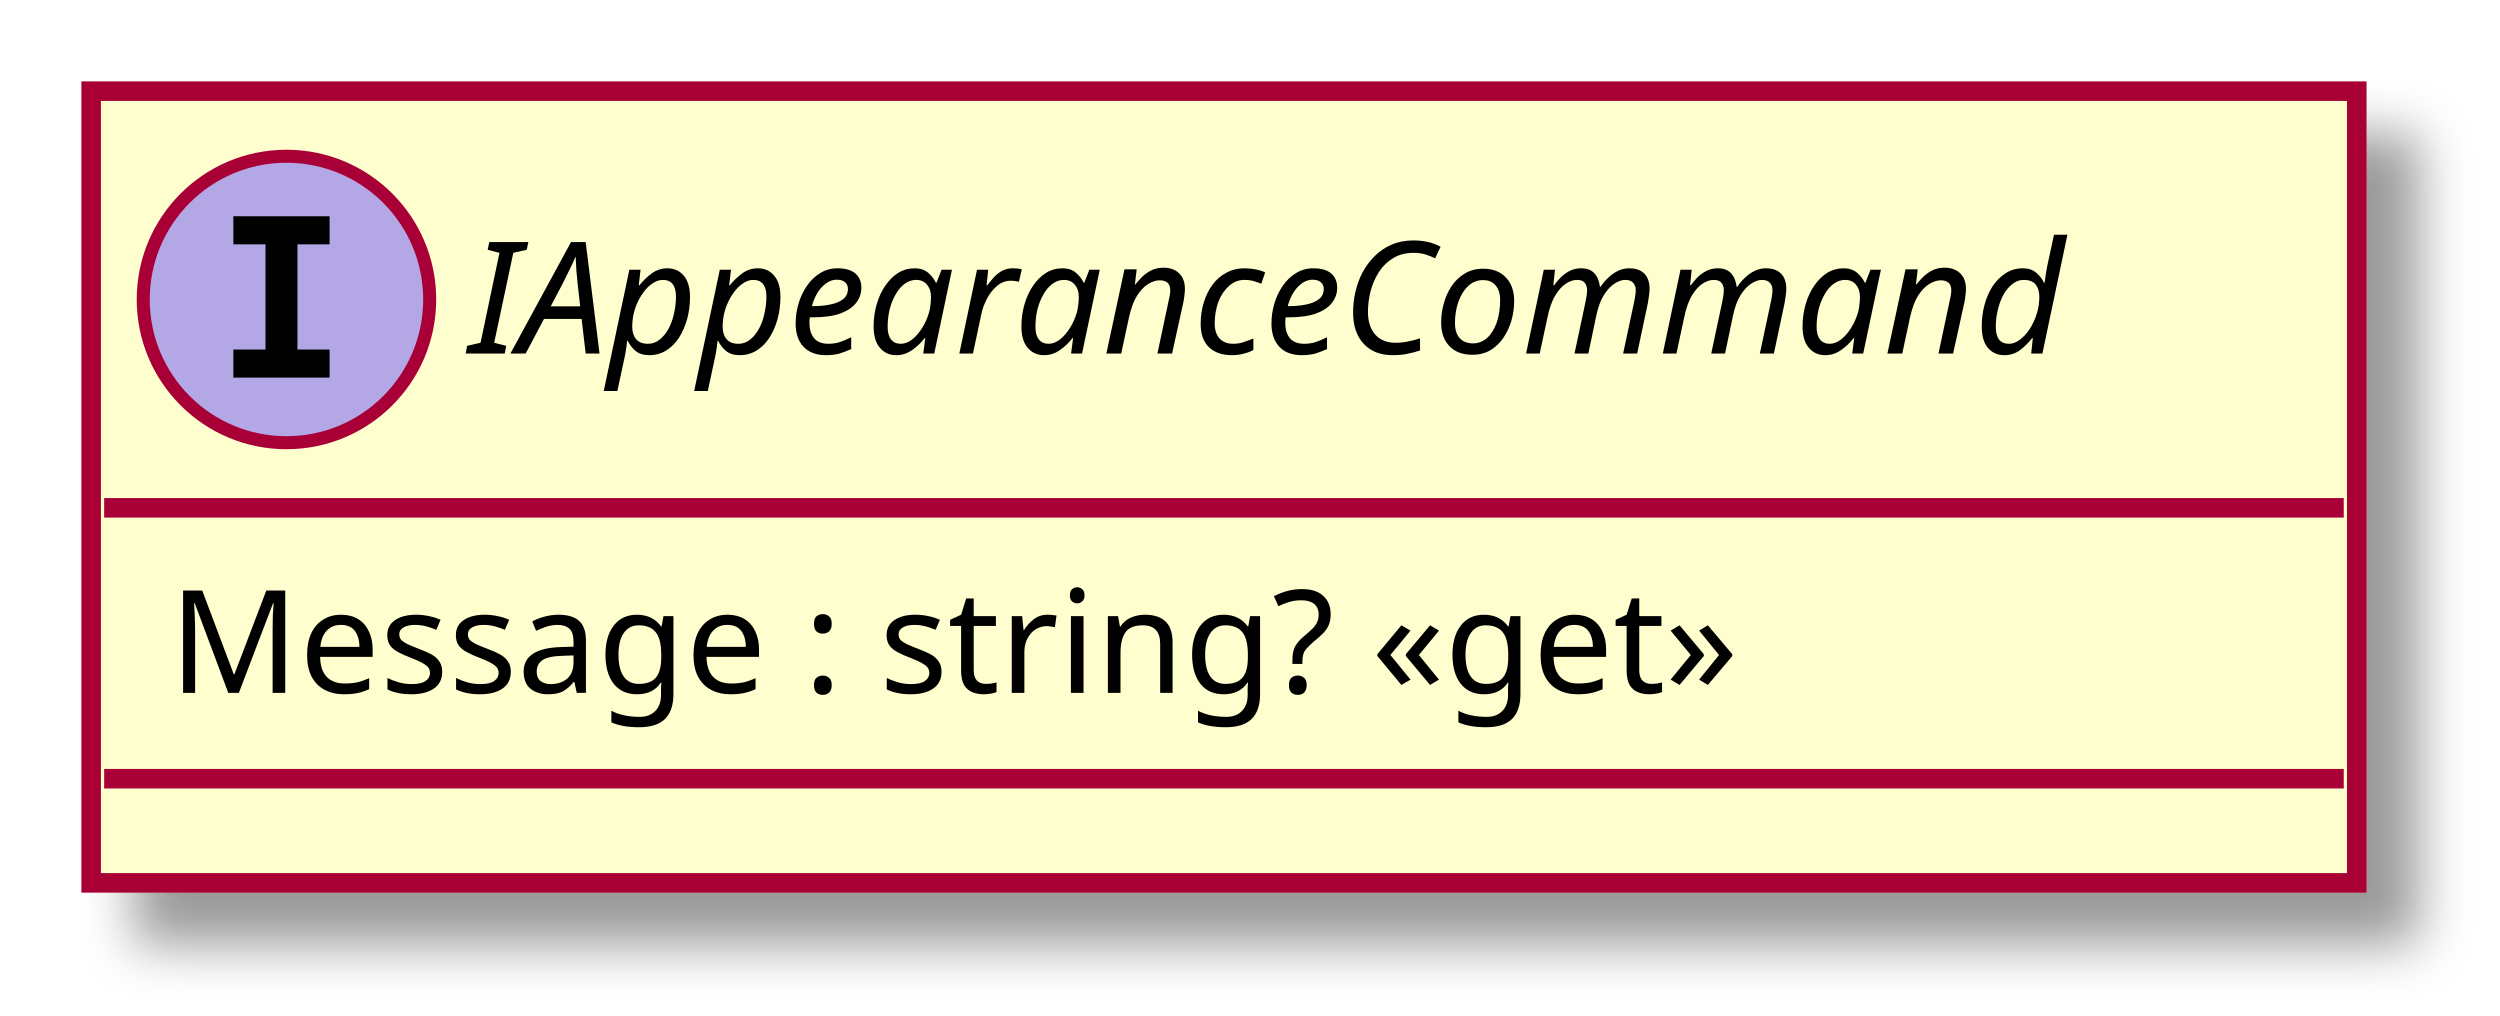
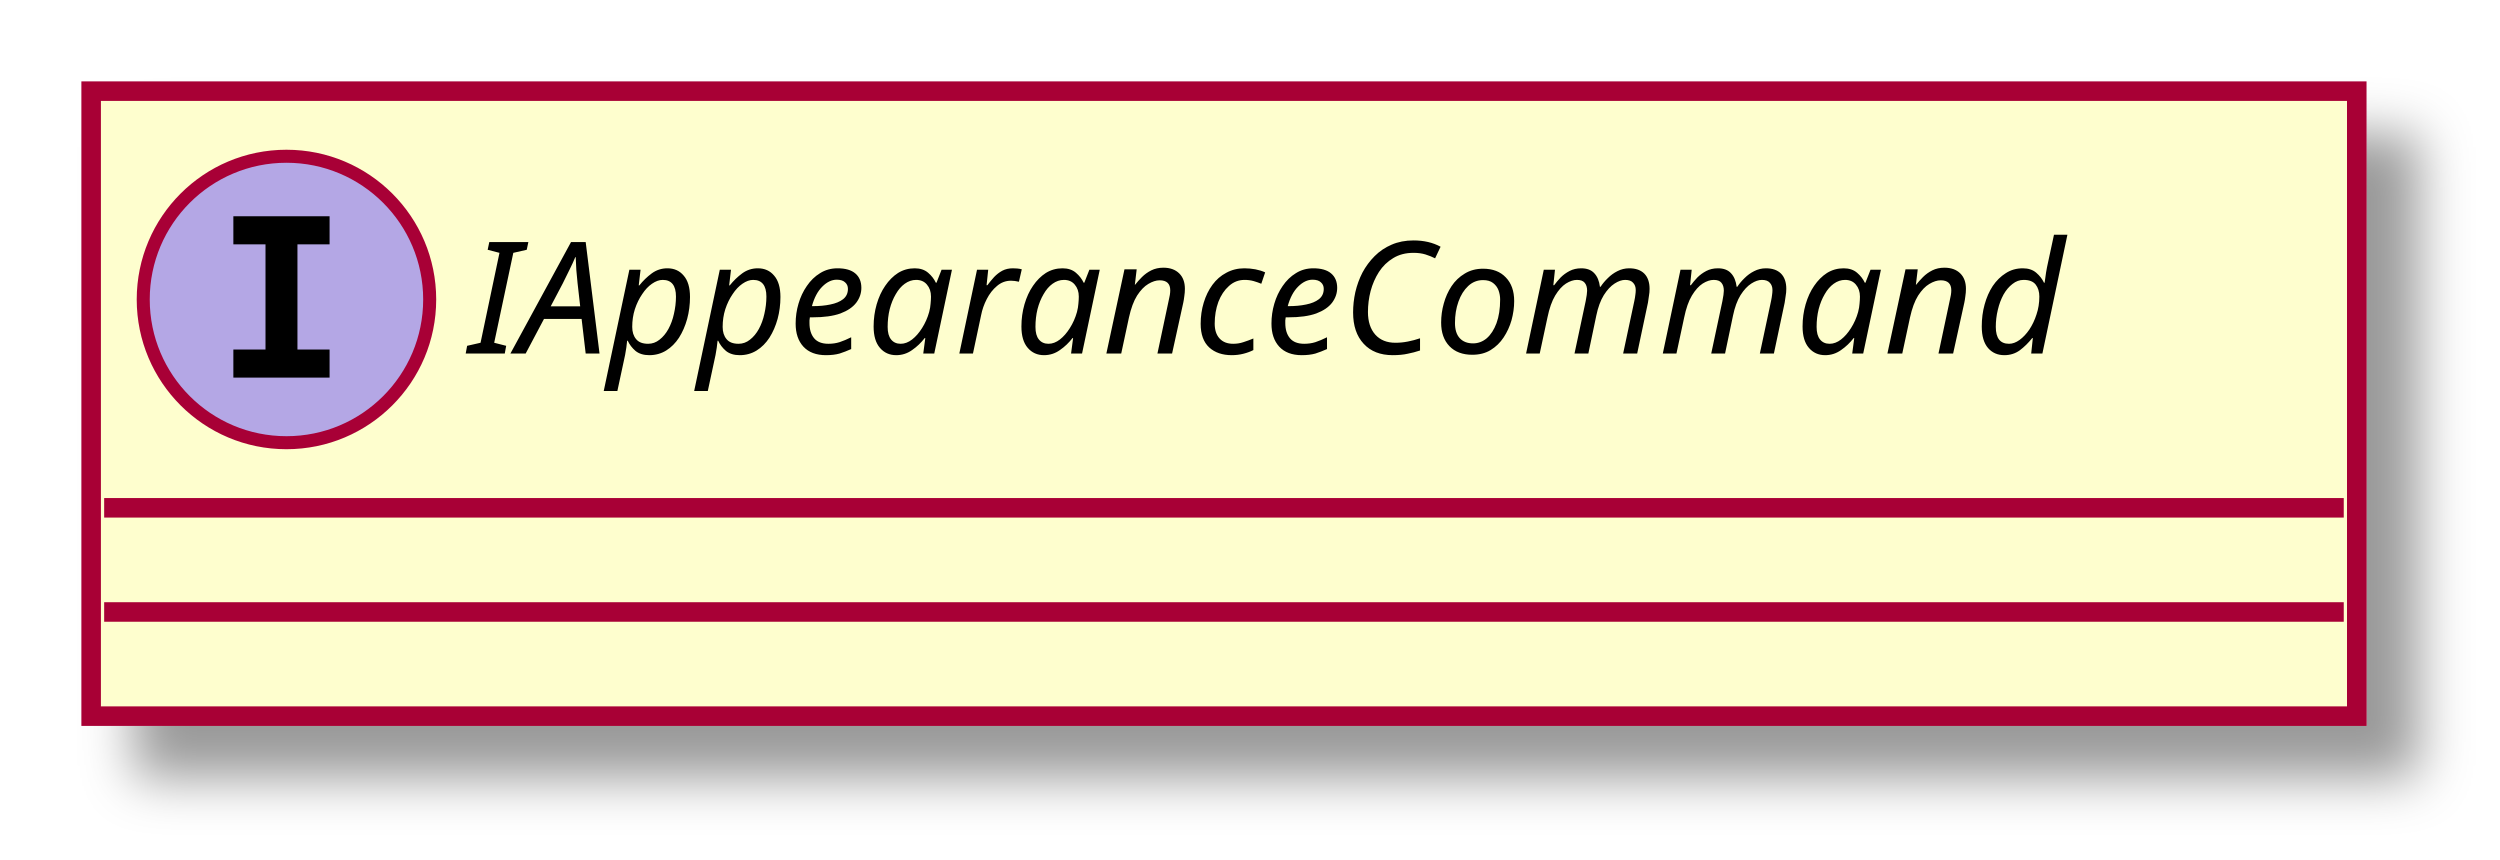
- <svg xmlns="http://www.w3.org/2000/svg" contentScriptType="application/ecmascript" contentStyleType="text/css" height="78px" preserveAspectRatio="none" style="width:192px;height:78px;" version="1.1" viewBox="0 0 192 78" width="192px" zoomAndPan="magnify">
+ <svg xmlns="http://www.w3.org/2000/svg" contentScriptType="application/ecmascript" contentStyleType="text/css" height="66px" preserveAspectRatio="none" style="width:192px;height:66px;" version="1.1" viewBox="0 0 192 66" width="192px" zoomAndPan="magnify">
  <defs>
-     <filter height="300%" id="f82h6jw1e3unr" width="300%" x="-1" y="-1">
+     <filter height="300%" id="fj5u1jo2ify71" width="300%" x="-1" y="-1">
      <feGaussianBlur result="blurOut" stdDeviation="2.0" />
      <feColorMatrix in="blurOut" result="blurOut2" type="matrix" values="0 0 0 0 0 0 0 0 0 0 0 0 0 0 0 0 0 0 .4 0" />
      <feOffset dx="4.0" dy="4.0" in="blurOut2" result="blurOut3" />
      <feBlend in="SourceGraphic" in2="blurOut3" mode="normal" />
    </filter>
  </defs>
  <g>
-     <rect fill="#FEFECE" filter="url(#f82h6jw1e3unr)" height="60.805" id="IAppearanceCommand" style="stroke: #A80036; stroke-width: 1.5;" width="174" x="7" y="7" />
+     <rect fill="#FEFECE" filter="url(#fj5u1jo2ify71)" height="48" id="IAppearanceCommand" style="stroke: #A80036; stroke-width: 1.5;" width="174" x="7" y="7" />
    <ellipse cx="22" cy="23" fill="#B4A7E5" rx="11" ry="11" style="stroke: #A80036; stroke-width: 1.0;" />
    <path d="M17.922,18.766 L17.922,16.609 L25.312,16.609 L25.312,18.766 L22.844,18.766 L22.844,26.844 L25.312,26.844 L25.312,29 L17.922,29 L17.922,26.844 L20.391,26.844 L20.391,18.766 L17.922,18.766 Z " />
    <text fill="#000000" font-family="sans-serif" font-size="12" font-style="italic" lengthAdjust="spacingAndGlyphs" textLength="142" x="36" y="27.154">IAppearanceCommand</text>
    <line style="stroke: #A80036; stroke-width: 1.5;" x1="8" x2="180" y1="39" y2="39" />
-     <text fill="#000000" font-family="sans-serif" font-size="11" lengthAdjust="spacingAndGlyphs" textLength="138" x="13" y="53.21">Message : string? «get»</text>
-     <line style="stroke: #A80036; stroke-width: 1.5;" x1="8" x2="180" y1="59.805" y2="59.805" />
+     <line style="stroke: #A80036; stroke-width: 1.5;" x1="8" x2="180" y1="47" y2="47" />
  </g>
</svg>
